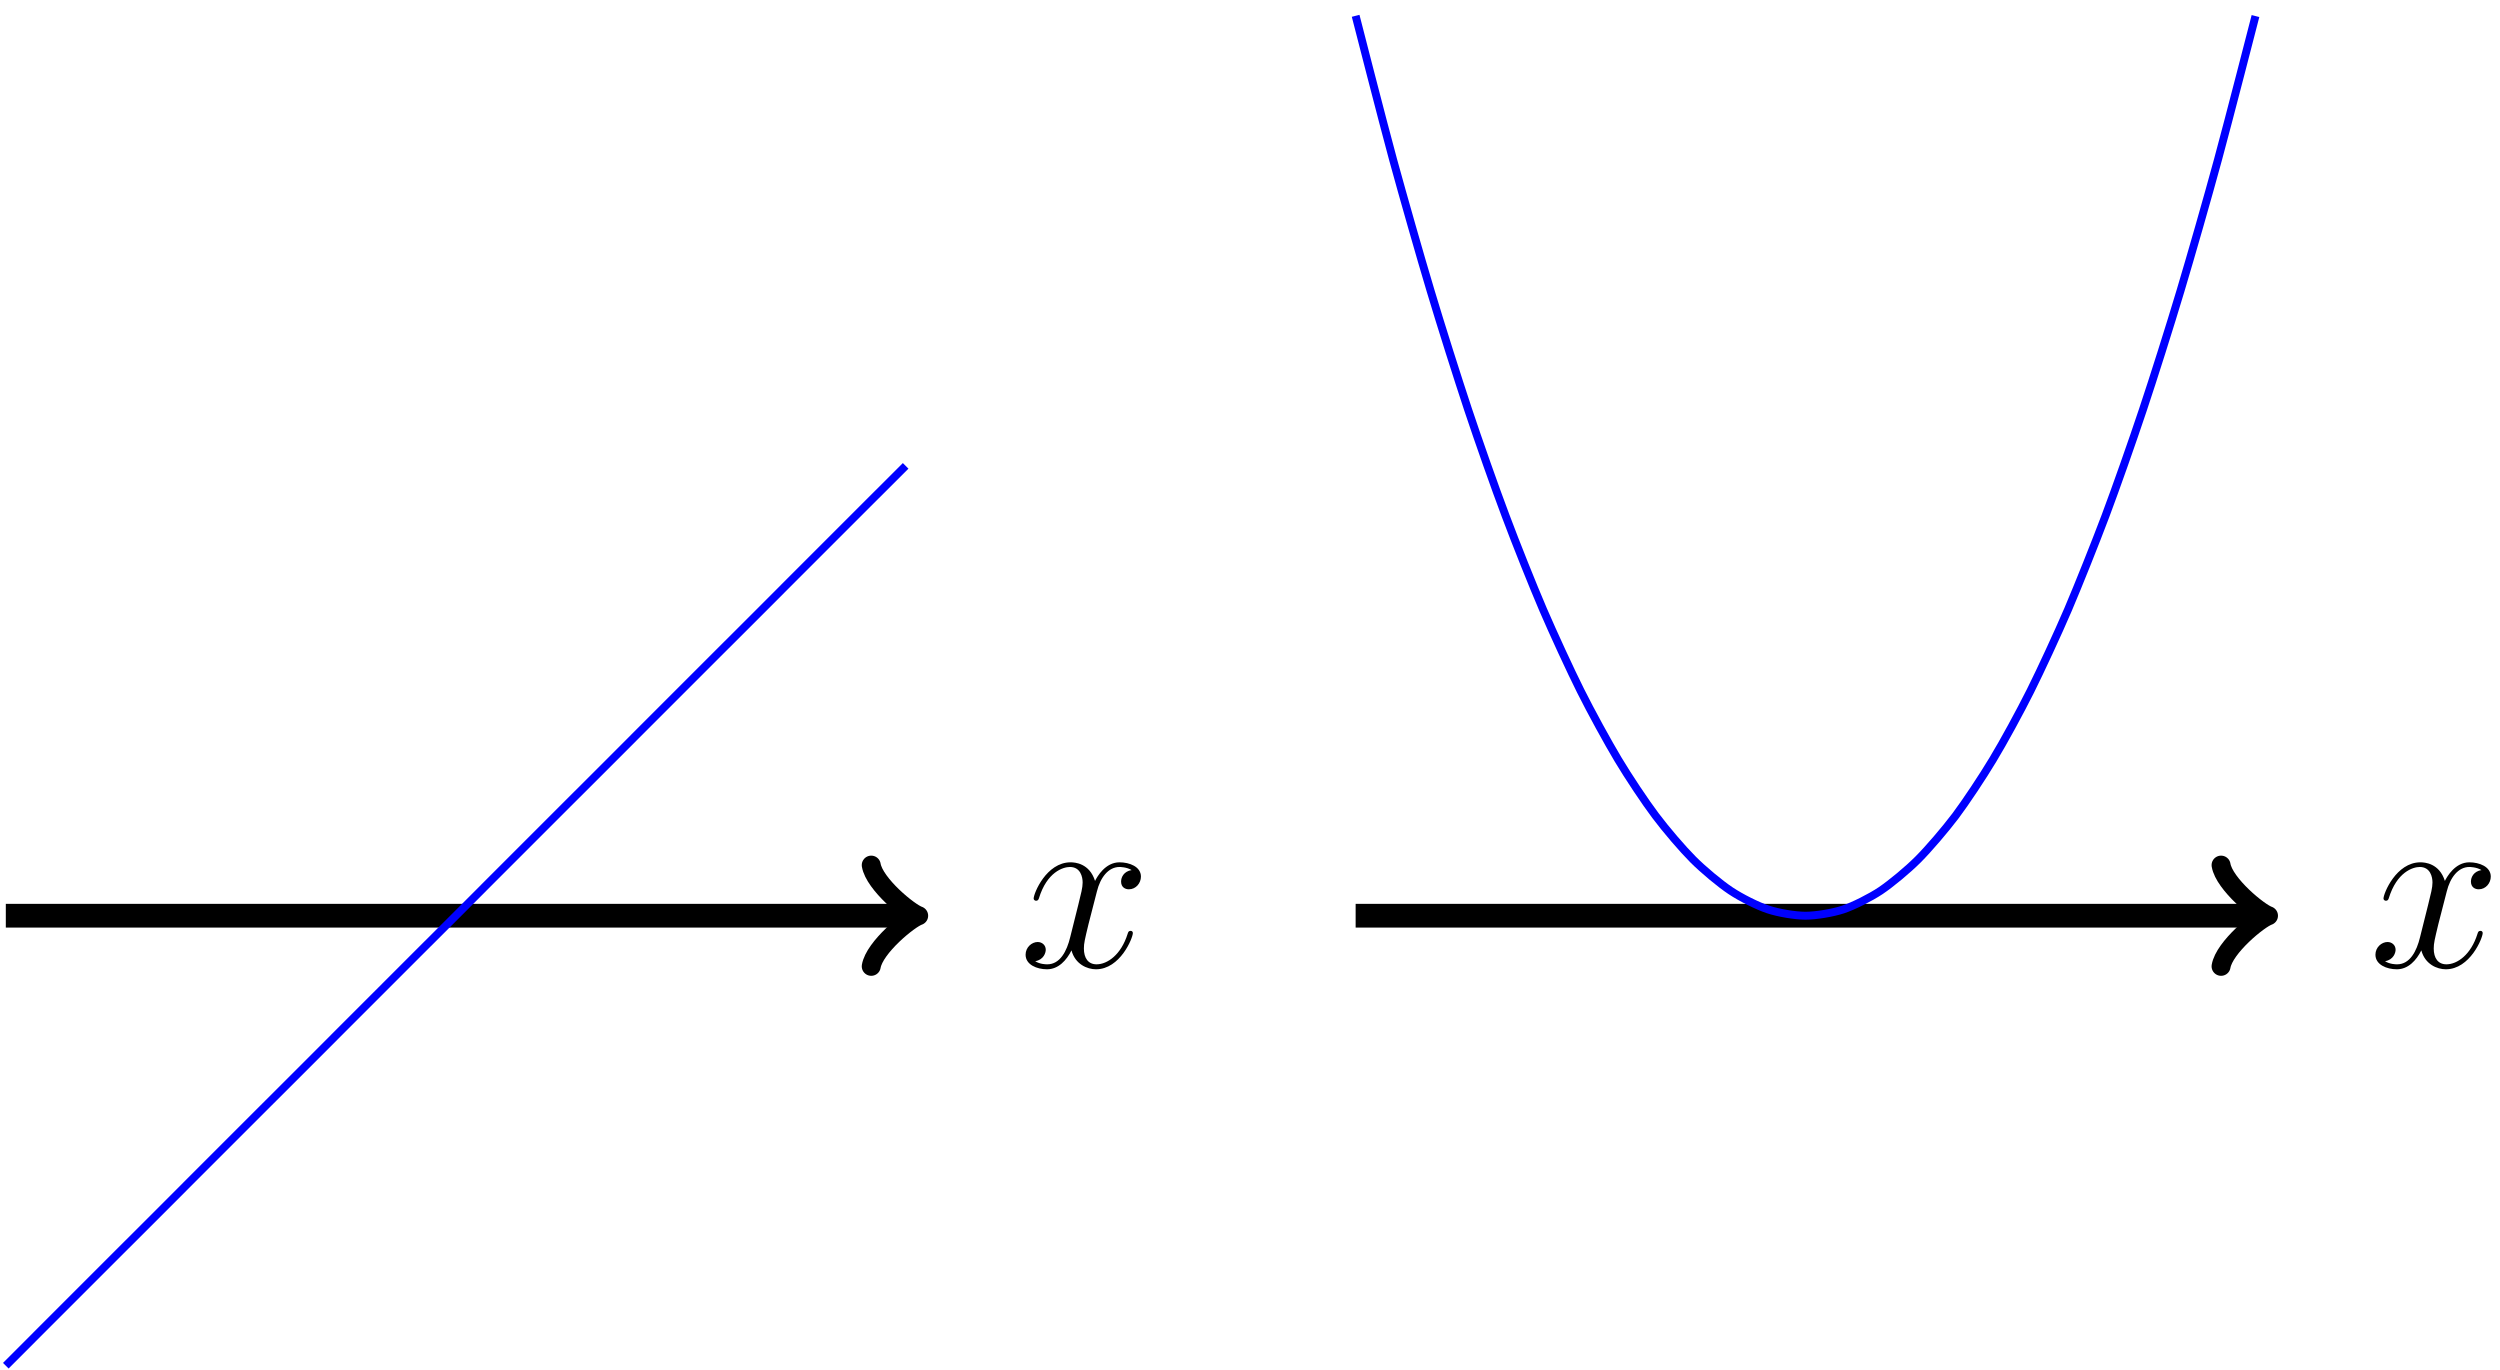
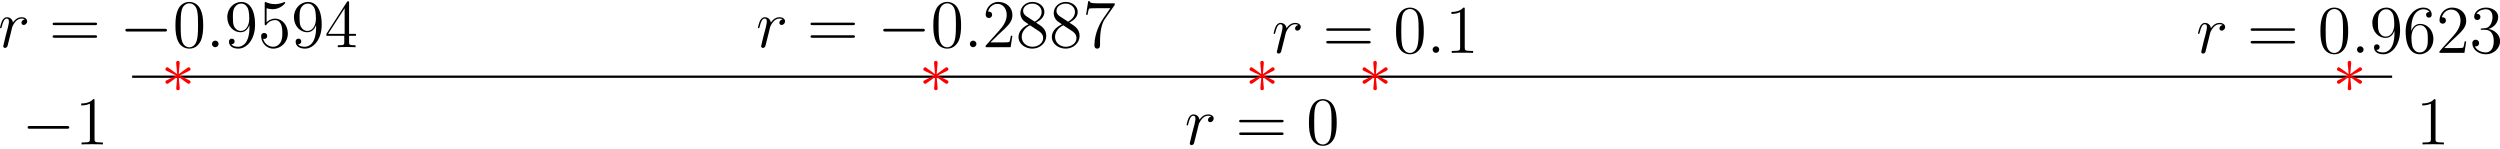
- <svg xmlns="http://www.w3.org/2000/svg" xmlns:xlink="http://www.w3.org/1999/xlink" width="126pt" height="69pt" viewBox="0 0 126 69" version="1.1">
+ <svg xmlns="http://www.w3.org/2000/svg" xmlns:xlink="http://www.w3.org/1999/xlink" width="439pt" height="26pt" viewBox="0 0 439 26" version="1.1">
  <defs>
    <g>
      <symbol overflow="visible" id="glyph0-0">
        <path style="stroke:none;" d="" />
      </symbol>
      <symbol overflow="visible" id="glyph0-1">
-         <path style="stroke:none;" d="M 5.672 -4.875 C 5.281 -4.812 5.141 -4.516 5.141 -4.297 C 5.141 -4 5.359 -3.906 5.531 -3.906 C 5.891 -3.906 6.141 -4.219 6.141 -4.547 C 6.141 -5.047 5.562 -5.266 5.062 -5.266 C 4.344 -5.266 3.938 -4.547 3.828 -4.328 C 3.547 -5.219 2.812 -5.266 2.594 -5.266 C 1.375 -5.266 0.734 -3.703 0.734 -3.438 C 0.734 -3.391 0.781 -3.328 0.859 -3.328 C 0.953 -3.328 0.984 -3.406 1 -3.453 C 1.406 -4.781 2.219 -5.031 2.562 -5.031 C 3.094 -5.031 3.203 -4.531 3.203 -4.25 C 3.203 -3.984 3.125 -3.703 2.984 -3.125 L 2.578 -1.5 C 2.406 -0.781 2.062 -0.125 1.422 -0.125 C 1.359 -0.125 1.062 -0.125 0.812 -0.281 C 1.25 -0.359 1.344 -0.719 1.344 -0.859 C 1.344 -1.094 1.156 -1.25 0.938 -1.25 C 0.641 -1.25 0.328 -0.984 0.328 -0.609 C 0.328 -0.109 0.891 0.125 1.406 0.125 C 1.984 0.125 2.391 -0.328 2.641 -0.828 C 2.828 -0.125 3.438 0.125 3.875 0.125 C 5.094 0.125 5.734 -1.453 5.734 -1.703 C 5.734 -1.766 5.688 -1.812 5.625 -1.812 C 5.516 -1.812 5.5 -1.75 5.469 -1.656 C 5.141 -0.609 4.453 -0.125 3.906 -0.125 C 3.484 -0.125 3.266 -0.438 3.266 -0.922 C 3.266 -1.188 3.312 -1.375 3.5 -2.156 L 3.922 -3.797 C 4.094 -4.5 4.5 -5.031 5.062 -5.031 C 5.078 -5.031 5.422 -5.031 5.672 -4.875 Z M 5.672 -4.875 " />
+         <path style="stroke:none;" d="M 7.875 -2.75 C 8.078 -2.75 8.297 -2.75 8.297 -2.984 C 8.297 -3.234 8.078 -3.234 7.875 -3.234 L 1.406 -3.234 C 1.203 -3.234 0.984 -3.234 0.984 -2.984 C 0.984 -2.75 1.203 -2.75 1.406 -2.75 Z M 7.875 -2.75 " />
+       </symbol>
+       <symbol overflow="visible" id="glyph0-2">
+         <path style="stroke:none;" d="M 3.281 -5.109 C 3.297 -5.266 3.297 -5.562 2.984 -5.562 C 2.797 -5.562 2.641 -5.406 2.672 -5.25 L 2.672 -5.094 L 2.844 -3.234 L 1.312 -4.344 C 1.203 -4.406 1.188 -4.438 1.094 -4.438 C 0.938 -4.438 0.781 -4.266 0.781 -4.094 C 0.781 -3.906 0.891 -3.859 1.016 -3.797 L 2.719 -2.984 L 1.062 -2.188 C 0.875 -2.094 0.781 -2.047 0.781 -1.859 C 0.781 -1.688 0.938 -1.531 1.094 -1.531 C 1.188 -1.531 1.203 -1.531 1.5 -1.75 L 2.844 -2.719 L 2.672 -0.719 C 2.672 -0.469 2.875 -0.406 2.969 -0.406 C 3.125 -0.406 3.297 -0.484 3.297 -0.719 L 3.125 -2.719 L 4.656 -1.609 C 4.75 -1.547 4.781 -1.531 4.859 -1.531 C 5.031 -1.531 5.188 -1.703 5.188 -1.859 C 5.188 -2.047 5.078 -2.109 4.938 -2.172 C 4.219 -2.531 4.203 -2.531 3.25 -2.969 L 4.906 -3.781 C 5.094 -3.875 5.188 -3.922 5.188 -4.094 C 5.188 -4.281 5.031 -4.438 4.859 -4.438 C 4.781 -4.438 4.75 -4.438 4.453 -4.203 L 3.125 -3.234 Z M 3.281 -5.109 " />
+       </symbol>
+       <symbol overflow="visible" id="glyph1-0">
+         <path style="stroke:none;" d="" />
+       </symbol>
+       <symbol overflow="visible" id="glyph1-1">
+         <path style="stroke:none;" d="M 3.438 -7.656 C 3.438 -7.938 3.438 -7.953 3.203 -7.953 C 2.922 -7.625 2.312 -7.188 1.094 -7.188 L 1.094 -6.844 C 1.359 -6.844 1.953 -6.844 2.625 -7.141 L 2.625 -0.922 C 2.625 -0.484 2.578 -0.344 1.531 -0.344 L 1.156 -0.344 L 1.156 0 C 1.484 -0.031 2.641 -0.031 3.031 -0.031 C 3.438 -0.031 4.578 -0.031 4.906 0 L 4.906 -0.344 L 4.531 -0.344 C 3.484 -0.344 3.438 -0.484 3.438 -0.922 Z M 3.438 -7.656 " />
+       </symbol>
+       <symbol overflow="visible" id="glyph1-2">
+         <path style="stroke:none;" d="M 8.062 -3.875 C 8.234 -3.875 8.453 -3.875 8.453 -4.094 C 8.453 -4.312 8.25 -4.312 8.062 -4.312 L 1.031 -4.312 C 0.859 -4.312 0.641 -4.312 0.641 -4.094 C 0.641 -3.875 0.844 -3.875 1.031 -3.875 Z M 8.062 -1.656 C 8.234 -1.656 8.453 -1.656 8.453 -1.859 C 8.453 -2.094 8.25 -2.094 8.062 -2.094 L 1.031 -2.094 C 0.859 -2.094 0.641 -2.094 0.641 -1.875 C 0.641 -1.656 0.844 -1.656 1.031 -1.656 Z M 8.062 -1.656 " />
+       </symbol>
+       <symbol overflow="visible" id="glyph1-3">
+         <path style="stroke:none;" d="M 5.359 -3.828 C 5.359 -4.812 5.297 -5.781 4.859 -6.688 C 4.375 -7.688 3.516 -7.953 2.922 -7.953 C 2.234 -7.953 1.391 -7.609 0.938 -6.609 C 0.609 -5.859 0.484 -5.109 0.484 -3.828 C 0.484 -2.672 0.578 -1.797 1 -0.938 C 1.469 -0.031 2.297 0.25 2.922 0.25 C 3.953 0.25 4.547 -0.375 4.906 -1.062 C 5.328 -1.953 5.359 -3.125 5.359 -3.828 Z M 2.922 0.016 C 2.531 0.016 1.75 -0.203 1.531 -1.5 C 1.406 -2.219 1.406 -3.125 1.406 -3.969 C 1.406 -4.953 1.406 -5.828 1.594 -6.531 C 1.797 -7.344 2.406 -7.703 2.922 -7.703 C 3.375 -7.703 4.062 -7.438 4.297 -6.406 C 4.453 -5.719 4.453 -4.781 4.453 -3.969 C 4.453 -3.172 4.453 -2.266 4.312 -1.531 C 4.094 -0.219 3.328 0.016 2.922 0.016 Z M 2.922 0.016 " />
+       </symbol>
+       <symbol overflow="visible" id="glyph1-4">
+         <path style="stroke:none;" d="M 4.375 -3.484 C 4.375 -0.656 3.125 -0.078 2.406 -0.078 C 2.109 -0.078 1.484 -0.109 1.188 -0.531 L 1.25 -0.531 C 1.344 -0.5 1.766 -0.578 1.766 -1.016 C 1.766 -1.281 1.594 -1.5 1.281 -1.5 C 0.969 -1.5 0.781 -1.297 0.781 -0.984 C 0.781 -0.25 1.375 0.25 2.422 0.25 C 3.906 0.25 5.359 -1.344 5.359 -3.938 C 5.359 -7.141 4.016 -7.953 2.969 -7.953 C 1.656 -7.953 0.484 -6.844 0.484 -5.266 C 0.484 -3.688 1.609 -2.625 2.797 -2.625 C 3.688 -2.625 4.141 -3.266 4.375 -3.875 Z M 2.844 -2.859 C 2.094 -2.859 1.766 -3.469 1.656 -3.688 C 1.469 -4.141 1.469 -4.719 1.469 -5.266 C 1.469 -5.922 1.469 -6.5 1.781 -7 C 2 -7.312 2.312 -7.656 2.969 -7.656 C 3.641 -7.656 4 -7.062 4.109 -6.797 C 4.344 -6.203 4.344 -5.188 4.344 -5.016 C 4.344 -4 3.891 -2.859 2.844 -2.859 Z M 2.844 -2.859 " />
+       </symbol>
+       <symbol overflow="visible" id="glyph1-5">
+         <path style="stroke:none;" d="M 1.469 -4.156 C 1.469 -7.188 2.938 -7.656 3.578 -7.656 C 4.016 -7.656 4.453 -7.531 4.672 -7.172 C 4.531 -7.172 4.078 -7.172 4.078 -6.688 C 4.078 -6.422 4.25 -6.188 4.562 -6.188 C 4.859 -6.188 5.062 -6.375 5.062 -6.719 C 5.062 -7.344 4.609 -7.953 3.578 -7.953 C 2.062 -7.953 0.484 -6.406 0.484 -3.781 C 0.484 -0.484 1.922 0.25 2.938 0.25 C 4.25 0.25 5.359 -0.891 5.359 -2.438 C 5.359 -4.031 4.25 -5.094 3.047 -5.094 C 1.984 -5.094 1.594 -4.172 1.469 -3.844 Z M 2.938 -0.078 C 2.188 -0.078 1.828 -0.734 1.719 -0.984 C 1.609 -1.297 1.5 -1.891 1.5 -2.719 C 1.5 -3.672 1.922 -4.859 3 -4.859 C 3.656 -4.859 4 -4.406 4.188 -4 C 4.375 -3.562 4.375 -2.969 4.375 -2.453 C 4.375 -1.844 4.375 -1.297 4.141 -0.844 C 3.844 -0.281 3.422 -0.078 2.938 -0.078 Z M 2.938 -0.078 " />
+       </symbol>
+       <symbol overflow="visible" id="glyph1-6">
+         <path style="stroke:none;" d="M 5.266 -2.016 L 5 -2.016 C 4.953 -1.812 4.859 -1.141 4.75 -0.953 C 4.656 -0.844 3.984 -0.844 3.625 -0.844 L 1.406 -0.844 C 1.734 -1.125 2.469 -1.891 2.766 -2.172 C 4.594 -3.844 5.266 -4.469 5.266 -5.656 C 5.266 -7.031 4.172 -7.953 2.781 -7.953 C 1.406 -7.953 0.578 -6.766 0.578 -5.734 C 0.578 -5.125 1.109 -5.125 1.141 -5.125 C 1.406 -5.125 1.703 -5.312 1.703 -5.688 C 1.703 -6.031 1.484 -6.25 1.141 -6.25 C 1.047 -6.25 1.016 -6.25 0.984 -6.234 C 1.203 -7.047 1.859 -7.609 2.625 -7.609 C 3.641 -7.609 4.266 -6.75 4.266 -5.656 C 4.266 -4.641 3.688 -3.75 3 -2.984 L 0.578 -0.281 L 0.578 0 L 4.953 0 Z M 5.266 -2.016 " />
+       </symbol>
+       <symbol overflow="visible" id="glyph1-7">
+         <path style="stroke:none;" d="M 2.203 -4.297 C 2 -4.281 1.953 -4.266 1.953 -4.156 C 1.953 -4.047 2.016 -4.047 2.219 -4.047 L 2.766 -4.047 C 3.797 -4.047 4.25 -3.203 4.25 -2.062 C 4.25 -0.484 3.438 -0.078 2.844 -0.078 C 2.266 -0.078 1.297 -0.344 0.938 -1.141 C 1.328 -1.078 1.672 -1.297 1.672 -1.719 C 1.672 -2.062 1.422 -2.312 1.094 -2.312 C 0.797 -2.312 0.484 -2.141 0.484 -1.688 C 0.484 -0.625 1.547 0.25 2.875 0.25 C 4.297 0.25 5.359 -0.844 5.359 -2.047 C 5.359 -3.141 4.469 -4 3.328 -4.203 C 4.359 -4.5 5.031 -5.375 5.031 -6.312 C 5.031 -7.25 4.047 -7.953 2.891 -7.953 C 1.703 -7.953 0.812 -7.219 0.812 -6.344 C 0.812 -5.875 1.188 -5.766 1.359 -5.766 C 1.609 -5.766 1.906 -5.953 1.906 -6.312 C 1.906 -6.688 1.609 -6.859 1.344 -6.859 C 1.281 -6.859 1.25 -6.859 1.219 -6.844 C 1.672 -7.656 2.797 -7.656 2.859 -7.656 C 3.25 -7.656 4.031 -7.484 4.031 -6.312 C 4.031 -6.078 4 -5.422 3.641 -4.906 C 3.281 -4.375 2.875 -4.344 2.562 -4.328 Z M 2.203 -4.297 " />
+       </symbol>
+       <symbol overflow="visible" id="glyph1-8">
+         <path style="stroke:none;" d="M 3.562 -4.312 C 4.156 -4.641 5.031 -5.188 5.031 -6.188 C 5.031 -7.234 4.031 -7.953 2.922 -7.953 C 1.75 -7.953 0.812 -7.078 0.812 -5.984 C 0.812 -5.578 0.938 -5.172 1.266 -4.766 C 1.406 -4.609 1.406 -4.609 2.25 -4.016 C 1.094 -3.484 0.484 -2.672 0.484 -1.812 C 0.484 -0.531 1.703 0.25 2.922 0.25 C 4.25 0.25 5.359 -0.734 5.359 -1.984 C 5.359 -3.203 4.5 -3.734 3.562 -4.312 Z M 1.938 -5.391 C 1.781 -5.5 1.297 -5.812 1.297 -6.391 C 1.297 -7.172 2.109 -7.656 2.922 -7.656 C 3.781 -7.656 4.547 -7.047 4.547 -6.188 C 4.547 -5.453 4.016 -4.859 3.328 -4.484 Z M 2.5 -3.844 L 3.938 -2.906 C 4.25 -2.703 4.812 -2.328 4.812 -1.609 C 4.812 -0.688 3.891 -0.078 2.922 -0.078 C 1.906 -0.078 1.047 -0.812 1.047 -1.812 C 1.047 -2.734 1.719 -3.484 2.5 -3.844 Z M 2.5 -3.844 " />
+       </symbol>
+       <symbol overflow="visible" id="glyph1-9">
+         <path style="stroke:none;" d="M 5.672 -7.422 L 5.672 -7.703 L 2.797 -7.703 C 1.344 -7.703 1.328 -7.859 1.281 -8.078 L 1.016 -8.078 L 0.641 -5.688 L 0.906 -5.688 C 0.938 -5.906 1.047 -6.641 1.203 -6.781 C 1.297 -6.844 2.203 -6.844 2.359 -6.844 L 4.906 -6.844 L 3.641 -5.031 C 3.312 -4.562 2.109 -2.609 2.109 -0.359 C 2.109 -0.234 2.109 0.25 2.594 0.25 C 3.094 0.25 3.094 -0.219 3.094 -0.375 L 3.094 -0.969 C 3.094 -2.75 3.375 -4.141 3.938 -4.938 Z M 5.672 -7.422 " />
+       </symbol>
+       <symbol overflow="visible" id="glyph1-10">
+         <path style="stroke:none;" d="M 1.531 -6.844 C 2.047 -6.688 2.469 -6.672 2.594 -6.672 C 3.938 -6.672 4.812 -7.656 4.812 -7.828 C 4.812 -7.875 4.781 -7.938 4.703 -7.938 C 4.688 -7.938 4.656 -7.938 4.547 -7.891 C 3.891 -7.609 3.312 -7.562 3 -7.562 C 2.219 -7.562 1.656 -7.812 1.422 -7.906 C 1.344 -7.938 1.312 -7.938 1.297 -7.938 C 1.203 -7.938 1.203 -7.859 1.203 -7.672 L 1.203 -4.125 C 1.203 -3.906 1.203 -3.844 1.344 -3.844 C 1.406 -3.844 1.422 -3.844 1.547 -4 C 1.875 -4.484 2.438 -4.766 3.031 -4.766 C 3.672 -4.766 3.984 -4.188 4.078 -3.984 C 4.281 -3.516 4.297 -2.922 4.297 -2.469 C 4.297 -2.016 4.297 -1.344 3.953 -0.797 C 3.688 -0.375 3.234 -0.078 2.703 -0.078 C 1.906 -0.078 1.141 -0.609 0.922 -1.484 C 0.984 -1.453 1.047 -1.453 1.109 -1.453 C 1.312 -1.453 1.641 -1.562 1.641 -1.969 C 1.641 -2.312 1.406 -2.5 1.109 -2.5 C 0.891 -2.5 0.578 -2.391 0.578 -1.922 C 0.578 -0.906 1.406 0.25 2.719 0.25 C 4.078 0.25 5.266 -0.891 5.266 -2.406 C 5.266 -3.828 4.297 -5.016 3.047 -5.016 C 2.359 -5.016 1.844 -4.703 1.531 -4.375 Z M 1.531 -6.844 " />
+       </symbol>
+       <symbol overflow="visible" id="glyph1-11">
+         <path style="stroke:none;" d="M 4.312 -7.781 C 4.312 -8.016 4.312 -8.062 4.141 -8.062 C 4.047 -8.062 4.016 -8.062 3.922 -7.922 L 0.328 -2.344 L 0.328 -2 L 3.469 -2 L 3.469 -0.906 C 3.469 -0.469 3.438 -0.344 2.562 -0.344 L 2.328 -0.344 L 2.328 0 C 2.609 -0.031 3.547 -0.031 3.891 -0.031 C 4.219 -0.031 5.172 -0.031 5.453 0 L 5.453 -0.344 L 5.219 -0.344 C 4.344 -0.344 4.312 -0.469 4.312 -0.906 L 4.312 -2 L 5.516 -2 L 5.516 -2.344 L 4.312 -2.344 Z M 3.531 -6.844 L 3.531 -2.344 L 0.625 -2.344 Z M 3.531 -6.844 " />
+       </symbol>
+       <symbol overflow="visible" id="glyph2-0">
+         <path style="stroke:none;" d="" />
+       </symbol>
+       <symbol overflow="visible" id="glyph2-1">
+         <path style="stroke:none;" d="M 4.656 -4.891 C 4.281 -4.812 4.094 -4.547 4.094 -4.297 C 4.094 -4 4.312 -3.906 4.484 -3.906 C 4.812 -3.906 5.094 -4.203 5.094 -4.547 C 5.094 -4.938 4.719 -5.266 4.125 -5.266 C 3.641 -5.266 3.094 -5.062 2.594 -4.328 C 2.516 -4.953 2.031 -5.266 1.547 -5.266 C 1.094 -5.266 0.844 -4.906 0.703 -4.656 C 0.5 -4.219 0.328 -3.5 0.328 -3.438 C 0.328 -3.391 0.375 -3.328 0.453 -3.328 C 0.547 -3.328 0.562 -3.344 0.641 -3.625 C 0.812 -4.344 1.047 -5.031 1.516 -5.031 C 1.812 -5.031 1.891 -4.828 1.891 -4.484 C 1.891 -4.219 1.766 -3.75 1.688 -3.375 L 1.344 -2.094 C 1.297 -1.859 1.172 -1.328 1.109 -1.109 C 1.031 -0.797 0.891 -0.234 0.891 -0.172 C 0.891 -0.016 1.031 0.125 1.203 0.125 C 1.344 0.125 1.562 0.031 1.641 -0.203 C 1.672 -0.297 2.109 -2.109 2.188 -2.375 C 2.25 -2.641 2.312 -2.891 2.375 -3.156 C 2.422 -3.328 2.469 -3.516 2.516 -3.672 C 2.547 -3.781 2.875 -4.359 3.172 -4.625 C 3.312 -4.75 3.625 -5.031 4.109 -5.031 C 4.297 -5.031 4.5 -5 4.656 -4.891 Z M 4.656 -4.891 " />
+       </symbol>
+       <symbol overflow="visible" id="glyph2-2">
+         <path style="stroke:none;" d="M 2.203 -0.578 C 2.203 -0.922 1.906 -1.156 1.625 -1.156 C 1.281 -1.156 1.047 -0.875 1.047 -0.578 C 1.047 -0.234 1.328 0 1.609 0 C 1.953 0 2.203 -0.281 2.203 -0.578 Z M 2.203 -0.578 " />
      </symbol>
    </g>
  </defs>
  <g id="surface1">
-     <path style="fill:none;stroke-width:1.196;stroke-linecap:butt;stroke-linejoin:miter;stroke:rgb(0%,0%,0%);stroke-opacity:1;stroke-miterlimit:10;" d="M -22.676 0.001 L 22.855 0.001 " transform="matrix(1,0,0,-1,22.969,46.153)" />
-     <path style="fill:none;stroke-width:0.956;stroke-linecap:round;stroke-linejoin:round;stroke:rgb(0%,0%,0%);stroke-opacity:1;stroke-miterlimit:10;" d="M -1.913 2.551 C -1.753 1.594 0.001 0.161 0.477 0.001 C 0.001 -0.16 -1.753 -1.593 -1.913 -2.55 " transform="matrix(1,0,0,-1,45.82358,46.153)" />
+     <path style="fill:none;stroke-width:0.399;stroke-linecap:butt;stroke-linejoin:miter;stroke:rgb(0%,0%,0%);stroke-opacity:1;stroke-miterlimit:10;" d="M -198.426 0 L 198.43 0 " transform="matrix(1,0,0,-1,221.629,13.469)" />
+     <path style="fill:none;stroke-width:0.399;stroke-linecap:butt;stroke-linejoin:miter;stroke:rgb(0%,0%,0%);stroke-opacity:1;stroke-miterlimit:10;" d="M -198.426 0 L -198.426 0 " transform="matrix(1,0,0,-1,221.629,13.469)" />
    <g style="fill:rgb(0%,0%,0%);fill-opacity:1;">
-       <use xlink:href="#glyph0-1" x="51.362" y="48.727" />
+       <use xlink:href="#glyph0-1" x="3.866" y="25.357" />
    </g>
-     <path style="fill:none;stroke-width:0.399;stroke-linecap:butt;stroke-linejoin:miter;stroke:rgb(0%,0%,100%);stroke-opacity:1;stroke-miterlimit:10;" d="M -22.676 -22.679 C -22.676 -22.679 -21.313 -21.312 -20.789 -20.788 C -20.262 -20.265 -19.422 -19.421 -18.899 -18.898 C -18.375 -18.374 -17.532 -17.531 -17.008 -17.007 C -16.485 -16.484 -15.645 -15.644 -15.117 -15.12 C -14.594 -14.593 -13.754 -13.753 -13.231 -13.23 C -12.703 -12.706 -11.864 -11.863 -11.34 -11.339 C -10.817 -10.816 -9.973 -9.972 -9.449 -9.449 C -8.926 -8.925 -8.086 -8.085 -7.559 -7.562 C -7.035 -7.035 -6.196 -6.195 -5.672 -5.671 C -5.145 -5.148 -4.305 -4.304 -3.781 -3.781 C -3.258 -3.257 -2.414 -2.417 -1.891 -1.89 C -1.367 -1.367 -0.528 -0.527 -0 -0.003 C 0.523 0.524 1.363 1.364 1.886 1.887 C 2.414 2.411 3.254 3.255 3.777 3.778 C 4.301 4.301 5.144 5.141 5.668 5.669 C 6.191 6.192 7.031 7.032 7.558 7.555 C 8.082 8.083 8.922 8.923 9.445 9.446 C 9.972 9.969 10.812 10.813 11.336 11.337 C 11.859 11.86 12.703 12.7 13.226 13.227 C 13.75 13.751 14.59 14.591 15.117 15.114 C 15.64 15.641 16.48 16.481 17.004 17.005 C 17.531 17.528 18.371 18.372 18.894 18.895 C 19.418 19.419 20.261 20.258 20.785 20.786 C 21.308 21.309 22.676 22.673 22.676 22.673 " transform="matrix(1,0,0,-1,22.969,46.153)" />
-     <path style="fill:none;stroke-width:1.196;stroke-linecap:butt;stroke-linejoin:miter;stroke:rgb(0%,0%,0%);stroke-opacity:1;stroke-miterlimit:10;" d="M 45.355 0.001 L 90.886 0.001 " transform="matrix(1,0,0,-1,22.969,46.153)" />
-     <path style="fill:none;stroke-width:0.956;stroke-linecap:round;stroke-linejoin:round;stroke:rgb(0%,0%,0%);stroke-opacity:1;stroke-miterlimit:10;" d="M -1.913 2.551 C -1.753 1.594 0.001 0.161 0.477 0.001 C 0.001 -0.16 -1.753 -1.593 -1.913 -2.55 " transform="matrix(1,0,0,-1,113.8549,46.153)" />
    <g style="fill:rgb(0%,0%,0%);fill-opacity:1;">
-       <use xlink:href="#glyph0-1" x="119.394" y="48.727" />
+       <use xlink:href="#glyph1-1" x="13.164" y="25.357" />
    </g>
-     <path style="fill:none;stroke-width:0.399;stroke-linecap:butt;stroke-linejoin:miter;stroke:rgb(0%,0%,100%);stroke-opacity:1;stroke-miterlimit:10;" d="M 45.355 45.356 C 45.355 45.356 46.718 40.032 47.242 38.11 C 47.769 36.188 48.609 33.243 49.133 31.497 C 49.656 29.747 50.5 27.087 51.023 25.512 C 51.547 23.938 52.386 21.555 52.914 20.157 C 53.437 18.758 54.277 16.657 54.801 15.434 C 55.328 14.212 56.168 12.387 56.691 11.341 C 57.215 10.29 58.058 8.751 58.582 7.876 C 59.105 7.001 59.945 5.739 60.472 5.04 C 60.996 4.34 61.836 3.36 62.359 2.837 C 62.886 2.309 63.726 1.61 64.25 1.262 C 64.773 0.911 65.617 0.489 66.14 0.317 C 66.664 0.141 67.504 0.001 68.031 0.001 C 68.554 0.001 69.394 0.141 69.918 0.313 C 70.445 0.489 71.285 0.911 71.808 1.258 C 72.332 1.61 73.176 2.309 73.699 2.833 C 74.222 3.356 75.062 4.337 75.59 5.036 C 76.113 5.735 76.953 6.997 77.476 7.872 C 78.004 8.743 78.844 10.286 79.367 11.333 C 79.89 12.383 80.734 14.204 81.258 15.426 C 81.781 16.653 82.621 18.755 83.148 20.153 C 83.672 21.548 84.511 23.93 85.035 25.505 C 85.562 27.079 86.402 29.739 86.926 31.489 C 87.449 33.235 88.293 36.176 88.816 38.102 C 89.34 40.024 90.707 45.344 90.707 45.344 " transform="matrix(1,0,0,-1,22.969,46.153)" />
+     <path style="fill:none;stroke-width:0.399;stroke-linecap:butt;stroke-linejoin:miter;stroke:rgb(0%,0%,0%);stroke-opacity:1;stroke-miterlimit:10;" d="M 198.43 0 L 198.43 0 " transform="matrix(1,0,0,-1,221.629,13.469)" />
+     <g style="fill:rgb(0%,0%,0%);fill-opacity:1;">
+       <use xlink:href="#glyph1-1" x="424.241" y="25.357" />
+     </g>
+     <path style="fill:none;stroke-width:0.399;stroke-linecap:butt;stroke-linejoin:miter;stroke:rgb(100%,0%,0%);stroke-opacity:1;stroke-miterlimit:10;" d="M 190.945 0 L 190.945 0 " transform="matrix(1,0,0,-1,221.629,13.469)" />
+     <g style="fill:rgb(100%,0%,0%);fill-opacity:1;">
+       <use xlink:href="#glyph0-2" x="409.586" y="16.25" />
+     </g>
+     <path style="fill:none;stroke-width:0.399;stroke-linecap:butt;stroke-linejoin:miter;stroke:rgb(0%,0%,0%);stroke-opacity:1;stroke-miterlimit:10;" d="M 190.945 0 L 190.945 0 " transform="matrix(1,0,0,-1,221.629,13.469)" />
+     <g style="fill:rgb(0%,0%,0%);fill-opacity:1;">
+       <use xlink:href="#glyph2-1" x="385.643" y="9.285" />
+     </g>
+     <g style="fill:rgb(0%,0%,0%);fill-opacity:1;">
+       <use xlink:href="#glyph1-2" x="394.564" y="9.285" />
+     </g>
+     <g style="fill:rgb(0%,0%,0%);fill-opacity:1;">
+       <use xlink:href="#glyph1-3" x="406.981" y="9.285" />
+     </g>
+     <g style="fill:rgb(0%,0%,0%);fill-opacity:1;">
+       <use xlink:href="#glyph2-2" x="412.843" y="9.285" />
+     </g>
+     <g style="fill:rgb(0%,0%,0%);fill-opacity:1;">
+       <use xlink:href="#glyph1-4" x="416.094" y="9.285" />
+       <use xlink:href="#glyph1-5" x="421.947" y="9.285" />
+       <use xlink:href="#glyph1-6" x="427.801" y="9.285" />
+       <use xlink:href="#glyph1-7" x="433.654" y="9.285" />
+     </g>
+     <path style="fill:none;stroke-width:0.399;stroke-linecap:butt;stroke-linejoin:miter;stroke:rgb(100%,0%,0%);stroke-opacity:1;stroke-miterlimit:10;" d="M 19.844 0 L 19.844 0 " transform="matrix(1,0,0,-1,221.629,13.469)" />
+     <g style="fill:rgb(100%,0%,0%);fill-opacity:1;">
+       <use xlink:href="#glyph0-2" x="238.484" y="16.25" />
+     </g>
+     <path style="fill:none;stroke-width:0.399;stroke-linecap:butt;stroke-linejoin:miter;stroke:rgb(0%,0%,0%);stroke-opacity:1;stroke-miterlimit:10;" d="M 19.844 0 L 19.844 0 " transform="matrix(1,0,0,-1,221.629,13.469)" />
+     <g style="fill:rgb(0%,0%,0%);fill-opacity:1;">
+       <use xlink:href="#glyph2-1" x="223.321" y="9.285" />
+     </g>
+     <g style="fill:rgb(0%,0%,0%);fill-opacity:1;">
+       <use xlink:href="#glyph1-2" x="232.242" y="9.285" />
+     </g>
+     <g style="fill:rgb(0%,0%,0%);fill-opacity:1;">
+       <use xlink:href="#glyph1-3" x="244.659" y="9.285" />
+     </g>
+     <g style="fill:rgb(0%,0%,0%);fill-opacity:1;">
+       <use xlink:href="#glyph2-2" x="250.521" y="9.285" />
+     </g>
+     <g style="fill:rgb(0%,0%,0%);fill-opacity:1;">
+       <use xlink:href="#glyph1-1" x="253.772" y="9.285" />
+     </g>
+     <path style="fill:none;stroke-width:0.399;stroke-linecap:butt;stroke-linejoin:miter;stroke:rgb(100%,0%,0%);stroke-opacity:1;stroke-miterlimit:10;" d="M -0 0 L -0 0 " transform="matrix(1,0,0,-1,221.629,13.469)" />
+     <g style="fill:rgb(100%,0%,0%);fill-opacity:1;">
+       <use xlink:href="#glyph0-2" x="218.64" y="16.25" />
+     </g>
+     <path style="fill:none;stroke-width:0.399;stroke-linecap:butt;stroke-linejoin:miter;stroke:rgb(0%,0%,0%);stroke-opacity:1;stroke-miterlimit:10;" d="M -0 0 L -0 0 " transform="matrix(1,0,0,-1,221.629,13.469)" />
+     <g style="fill:rgb(0%,0%,0%);fill-opacity:1;">
+       <use xlink:href="#glyph2-1" x="208.029" y="25.357" />
+     </g>
+     <g style="fill:rgb(0%,0%,0%);fill-opacity:1;">
+       <use xlink:href="#glyph1-2" x="216.95" y="25.357" />
+     </g>
+     <g style="fill:rgb(0%,0%,0%);fill-opacity:1;">
+       <use xlink:href="#glyph1-3" x="229.367" y="25.357" />
+     </g>
+     <path style="fill:none;stroke-width:0.399;stroke-linecap:butt;stroke-linejoin:miter;stroke:rgb(100%,0%,0%);stroke-opacity:1;stroke-miterlimit:10;" d="M -57.285 0 L -57.285 0 " transform="matrix(1,0,0,-1,221.629,13.469)" />
+     <g style="fill:rgb(100%,0%,0%);fill-opacity:1;">
+       <use xlink:href="#glyph0-2" x="161.355" y="16.25" />
+     </g>
+     <path style="fill:none;stroke-width:0.399;stroke-linecap:butt;stroke-linejoin:miter;stroke:rgb(0%,0%,0%);stroke-opacity:1;stroke-miterlimit:10;" d="M -57.285 0 L -57.285 0 " transform="matrix(1,0,0,-1,221.629,13.469)" />
+     <g style="fill:rgb(0%,0%,0%);fill-opacity:1;">
+       <use xlink:href="#glyph2-1" x="132.762" y="8.289" />
+     </g>
+     <g style="fill:rgb(0%,0%,0%);fill-opacity:1;">
+       <use xlink:href="#glyph1-2" x="141.683" y="8.289" />
+     </g>
+     <g style="fill:rgb(0%,0%,0%);fill-opacity:1;">
+       <use xlink:href="#glyph0-1" x="154.109" y="8.289" />
+     </g>
+     <g style="fill:rgb(0%,0%,0%);fill-opacity:1;">
+       <use xlink:href="#glyph1-3" x="163.407" y="8.289" />
+     </g>
+     <g style="fill:rgb(0%,0%,0%);fill-opacity:1;">
+       <use xlink:href="#glyph2-2" x="169.26" y="8.289" />
+     </g>
+     <g style="fill:rgb(0%,0%,0%);fill-opacity:1;">
+       <use xlink:href="#glyph1-6" x="172.512" y="8.289" />
+       <use xlink:href="#glyph1-8" x="178.365" y="8.289" />
+       <use xlink:href="#glyph1-8" x="184.219" y="8.289" />
+       <use xlink:href="#glyph1-9" x="190.072" y="8.289" />
+     </g>
+     <path style="fill:none;stroke-width:0.399;stroke-linecap:butt;stroke-linejoin:miter;stroke:rgb(100%,0%,0%);stroke-opacity:1;stroke-miterlimit:10;" d="M -190.371 0 L -190.371 0 " transform="matrix(1,0,0,-1,221.629,13.469)" />
+     <g style="fill:rgb(100%,0%,0%);fill-opacity:1;">
+       <use xlink:href="#glyph0-2" x="28.269" y="16.25" />
+     </g>
+     <path style="fill:none;stroke-width:0.399;stroke-linecap:butt;stroke-linejoin:miter;stroke:rgb(0%,0%,0%);stroke-opacity:1;stroke-miterlimit:10;" d="M -190.371 0 L -190.371 0 " transform="matrix(1,0,0,-1,221.629,13.469)" />
+     <g style="fill:rgb(0%,0%,0%);fill-opacity:1;">
+       <use xlink:href="#glyph2-1" x="-0.323" y="8.289" />
+     </g>
+     <g style="fill:rgb(0%,0%,0%);fill-opacity:1;">
+       <use xlink:href="#glyph1-2" x="8.598" y="8.289" />
+     </g>
+     <g style="fill:rgb(0%,0%,0%);fill-opacity:1;">
+       <use xlink:href="#glyph0-1" x="21.024" y="8.289" />
+     </g>
+     <g style="fill:rgb(0%,0%,0%);fill-opacity:1;">
+       <use xlink:href="#glyph1-3" x="30.322" y="8.289" />
+     </g>
+     <g style="fill:rgb(0%,0%,0%);fill-opacity:1;">
+       <use xlink:href="#glyph2-2" x="36.175" y="8.289" />
+     </g>
+     <g style="fill:rgb(0%,0%,0%);fill-opacity:1;">
+       <use xlink:href="#glyph1-4" x="39.427" y="8.289" />
+       <use xlink:href="#glyph1-10" x="45.28" y="8.289" />
+       <use xlink:href="#glyph1-4" x="51.134" y="8.289" />
+       <use xlink:href="#glyph1-11" x="56.987" y="8.289" />
+     </g>
  </g>
</svg>
